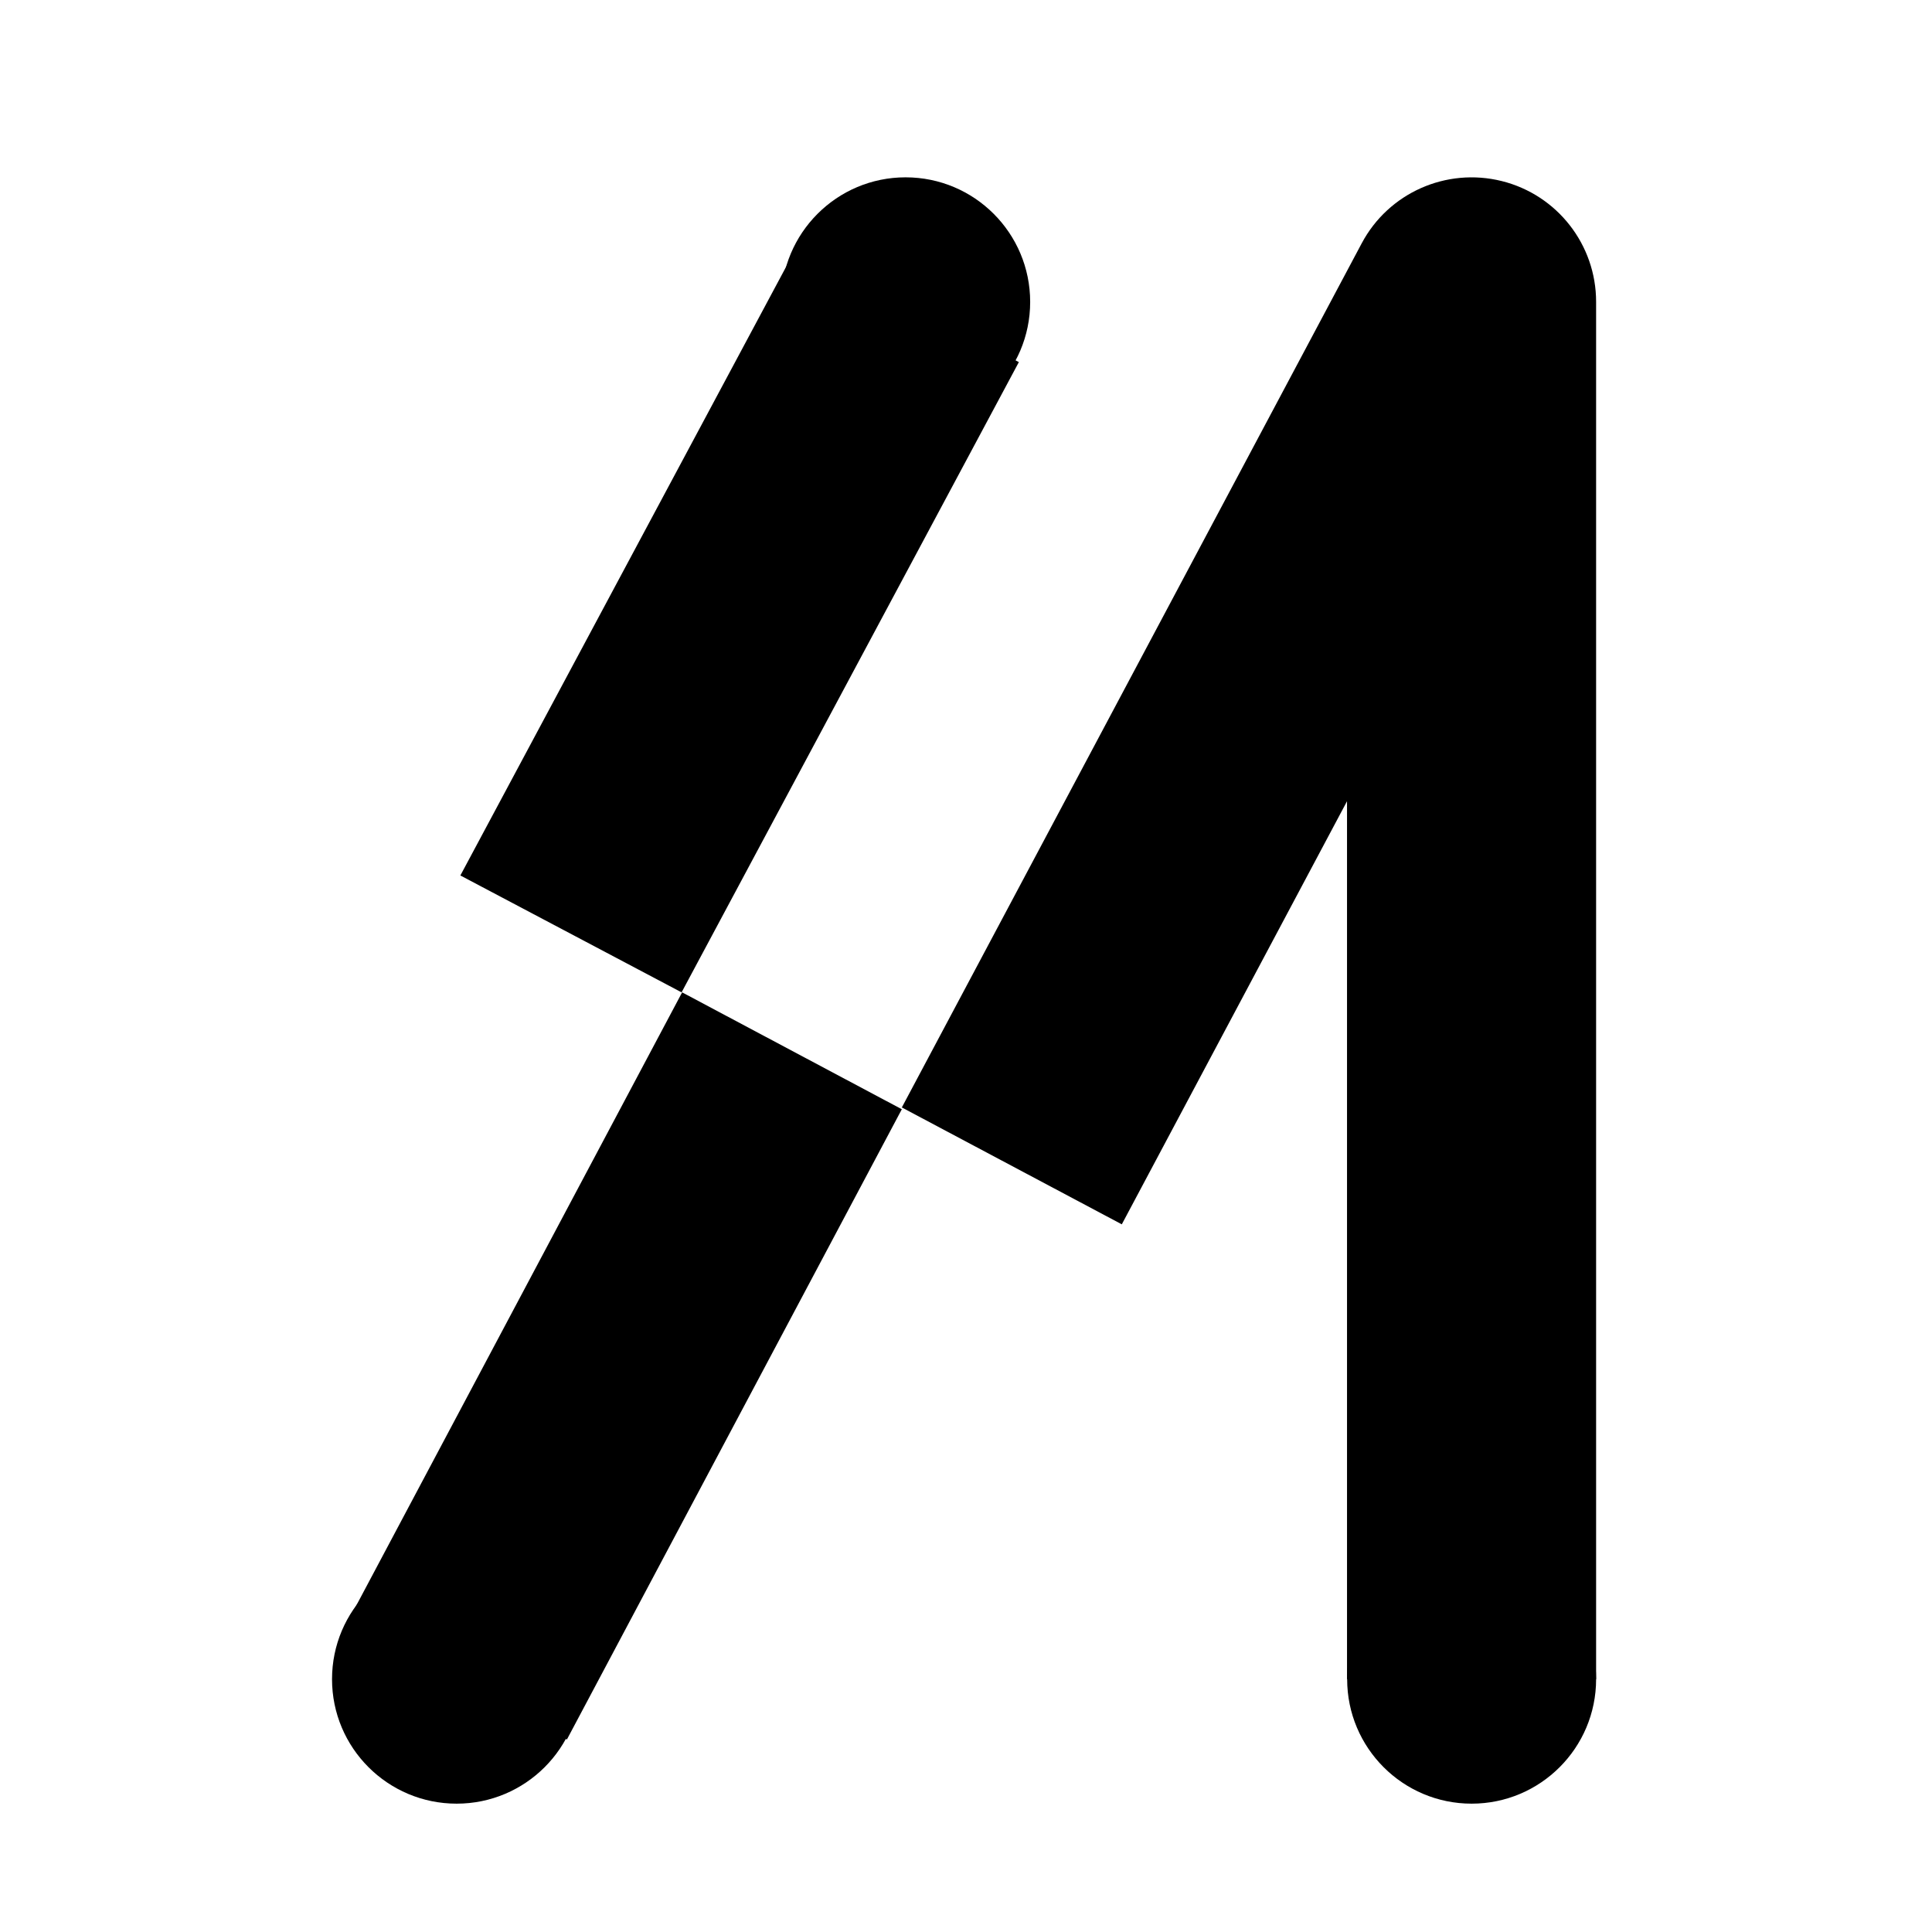
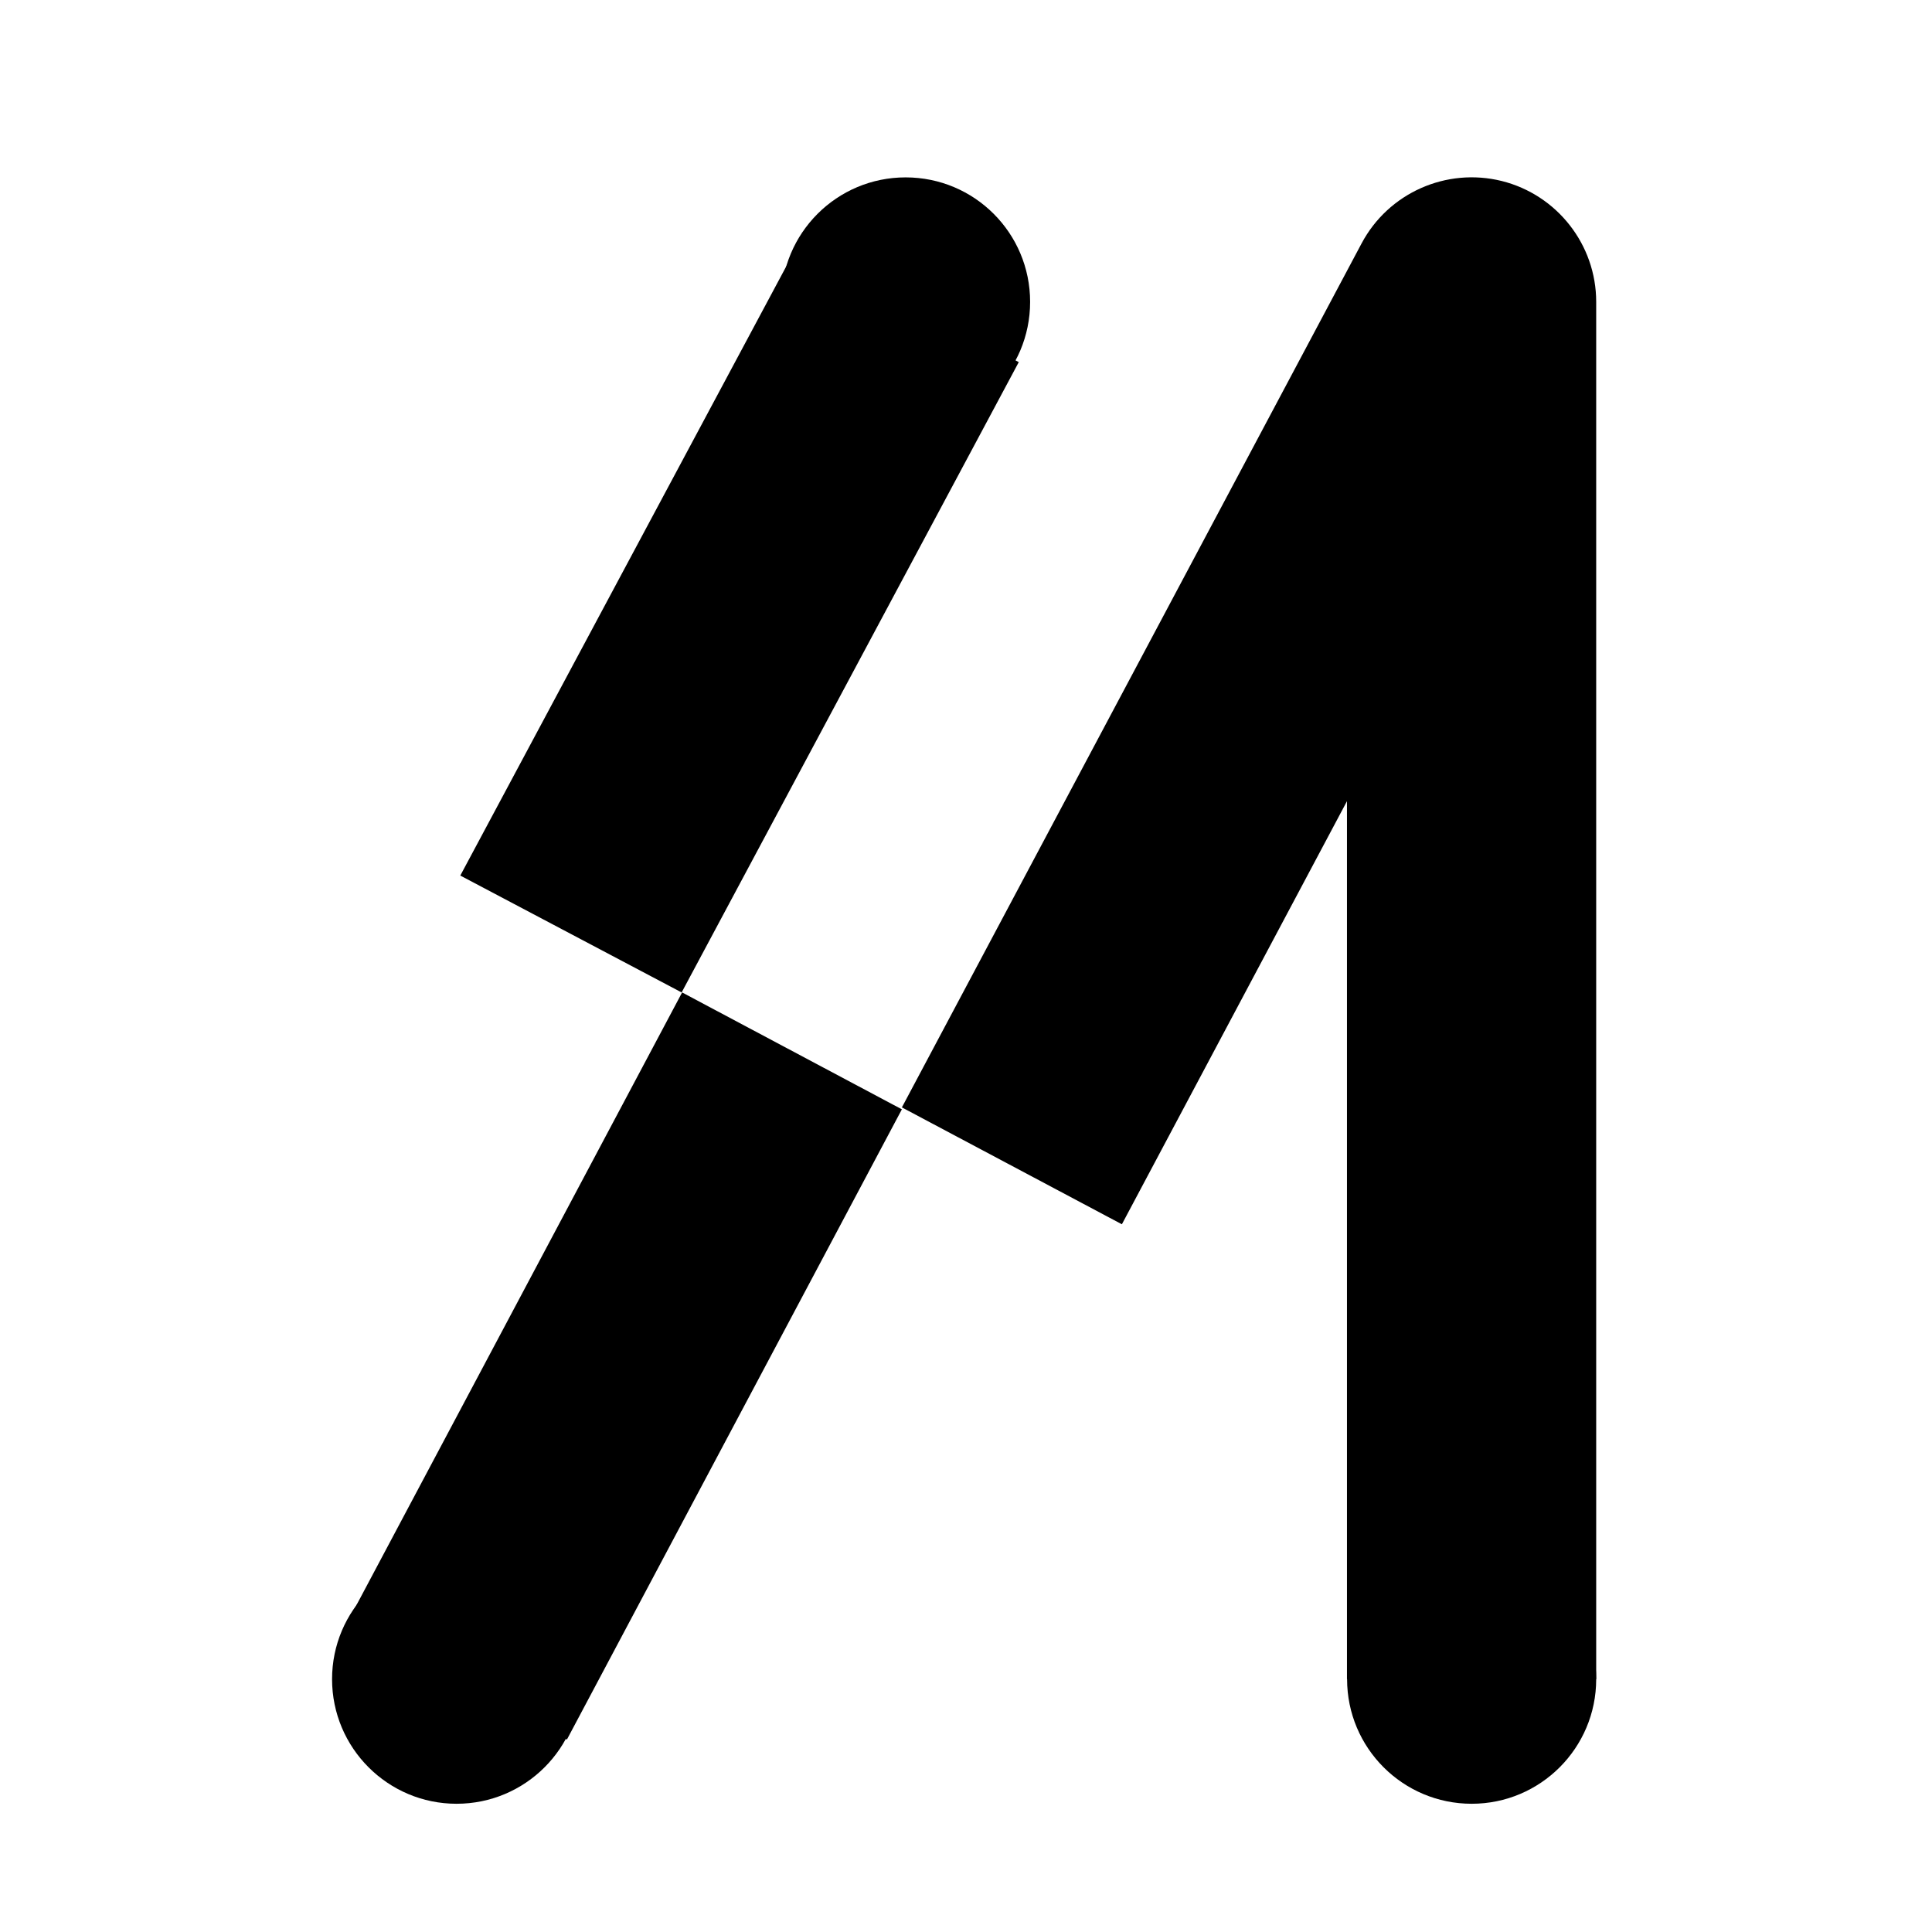
- <svg xmlns="http://www.w3.org/2000/svg" width="14" height="14" viewBox="0 0 14 14" fill="none">
-   <path d="M3.309 13.07C3.807 13.07 4.211 12.666 4.211 12.168C4.211 11.67 3.807 11.266 3.309 11.266C2.81 11.266 2.406 11.67 2.406 12.168C2.406 12.666 2.81 13.07 3.309 13.07Z" fill="black" />
-   <path fill-rule="evenodd" clip-rule="evenodd" d="M6.535 8.038L4.108 12.605L2.516 11.758L4.943 7.191L6.535 8.038Z" fill="black" />
-   <path fill-rule="evenodd" clip-rule="evenodd" d="M7.383 2.624L4.939 7.191L3.336 6.344L5.78 1.777L7.383 2.624Z" fill="black" />
-   <path d="M6.562 3.09C7.061 3.09 7.465 2.686 7.465 2.188C7.465 1.689 7.061 1.285 6.562 1.285C6.064 1.285 5.66 1.689 5.66 2.188C5.66 2.686 6.064 3.09 6.562 3.09Z" fill="black" />
-   <path fill-rule="evenodd" clip-rule="evenodd" d="M10.882 1.312C11.284 1.412 11.566 1.773 11.566 2.187V12.168H9.761V5.806L8.129 8.872L6.535 8.025L9.867 1.764C10.061 1.398 10.48 1.212 10.882 1.312Z" fill="black" />
-   <path d="M10.664 13.07C11.162 13.07 11.566 12.666 11.566 12.168C11.566 11.67 11.162 11.266 10.664 11.266C10.166 11.266 9.762 11.67 9.762 12.168C9.762 12.666 10.166 13.07 10.664 13.07Z" fill="black" />
+ <svg xmlns="http://www.w3.org/2000/svg" width="16" height="16" viewBox="0 0 16 16" fill="none">
+   <path d="M3.781 14.938C4.351 14.938 4.812 14.476 4.812 13.906C4.812 13.337 4.351 12.875 3.781 12.875C3.212 12.875 2.75 13.337 2.75 13.906C2.75 14.476 3.212 14.938 3.781 14.938Z" fill="black" />
+   <path fill-rule="evenodd" clip-rule="evenodd" d="M7.469 9.187L4.695 14.406L2.875 13.438L5.649 8.219L7.469 9.187Z" fill="black" />
+   <path fill-rule="evenodd" clip-rule="evenodd" d="M8.437 2.999L5.645 8.219L3.812 7.251L6.605 2.031L8.437 2.999Z" fill="black" />
+   <path d="M7.5 3.531C8.07 3.531 8.531 3.07 8.531 2.5C8.531 1.93 8.07 1.469 7.5 1.469C6.93 1.469 6.469 1.93 6.469 2.5C6.469 3.07 6.93 3.531 7.5 3.531Z" fill="black" />
+   <path fill-rule="evenodd" clip-rule="evenodd" d="M12.437 1.499C12.896 1.614 13.219 2.027 13.219 2.5V13.906H11.155V6.635L9.291 10.139L7.469 9.171L11.276 2.016C11.498 1.598 11.977 1.385 12.437 1.499Z" fill="black" />
+   <path d="M12.188 14.938C12.757 14.938 13.219 14.476 13.219 13.906C13.219 13.337 12.757 12.875 12.188 12.875C11.618 12.875 11.156 13.337 11.156 13.906C11.156 14.476 11.618 14.938 12.188 14.938Z" fill="black" />
</svg>
